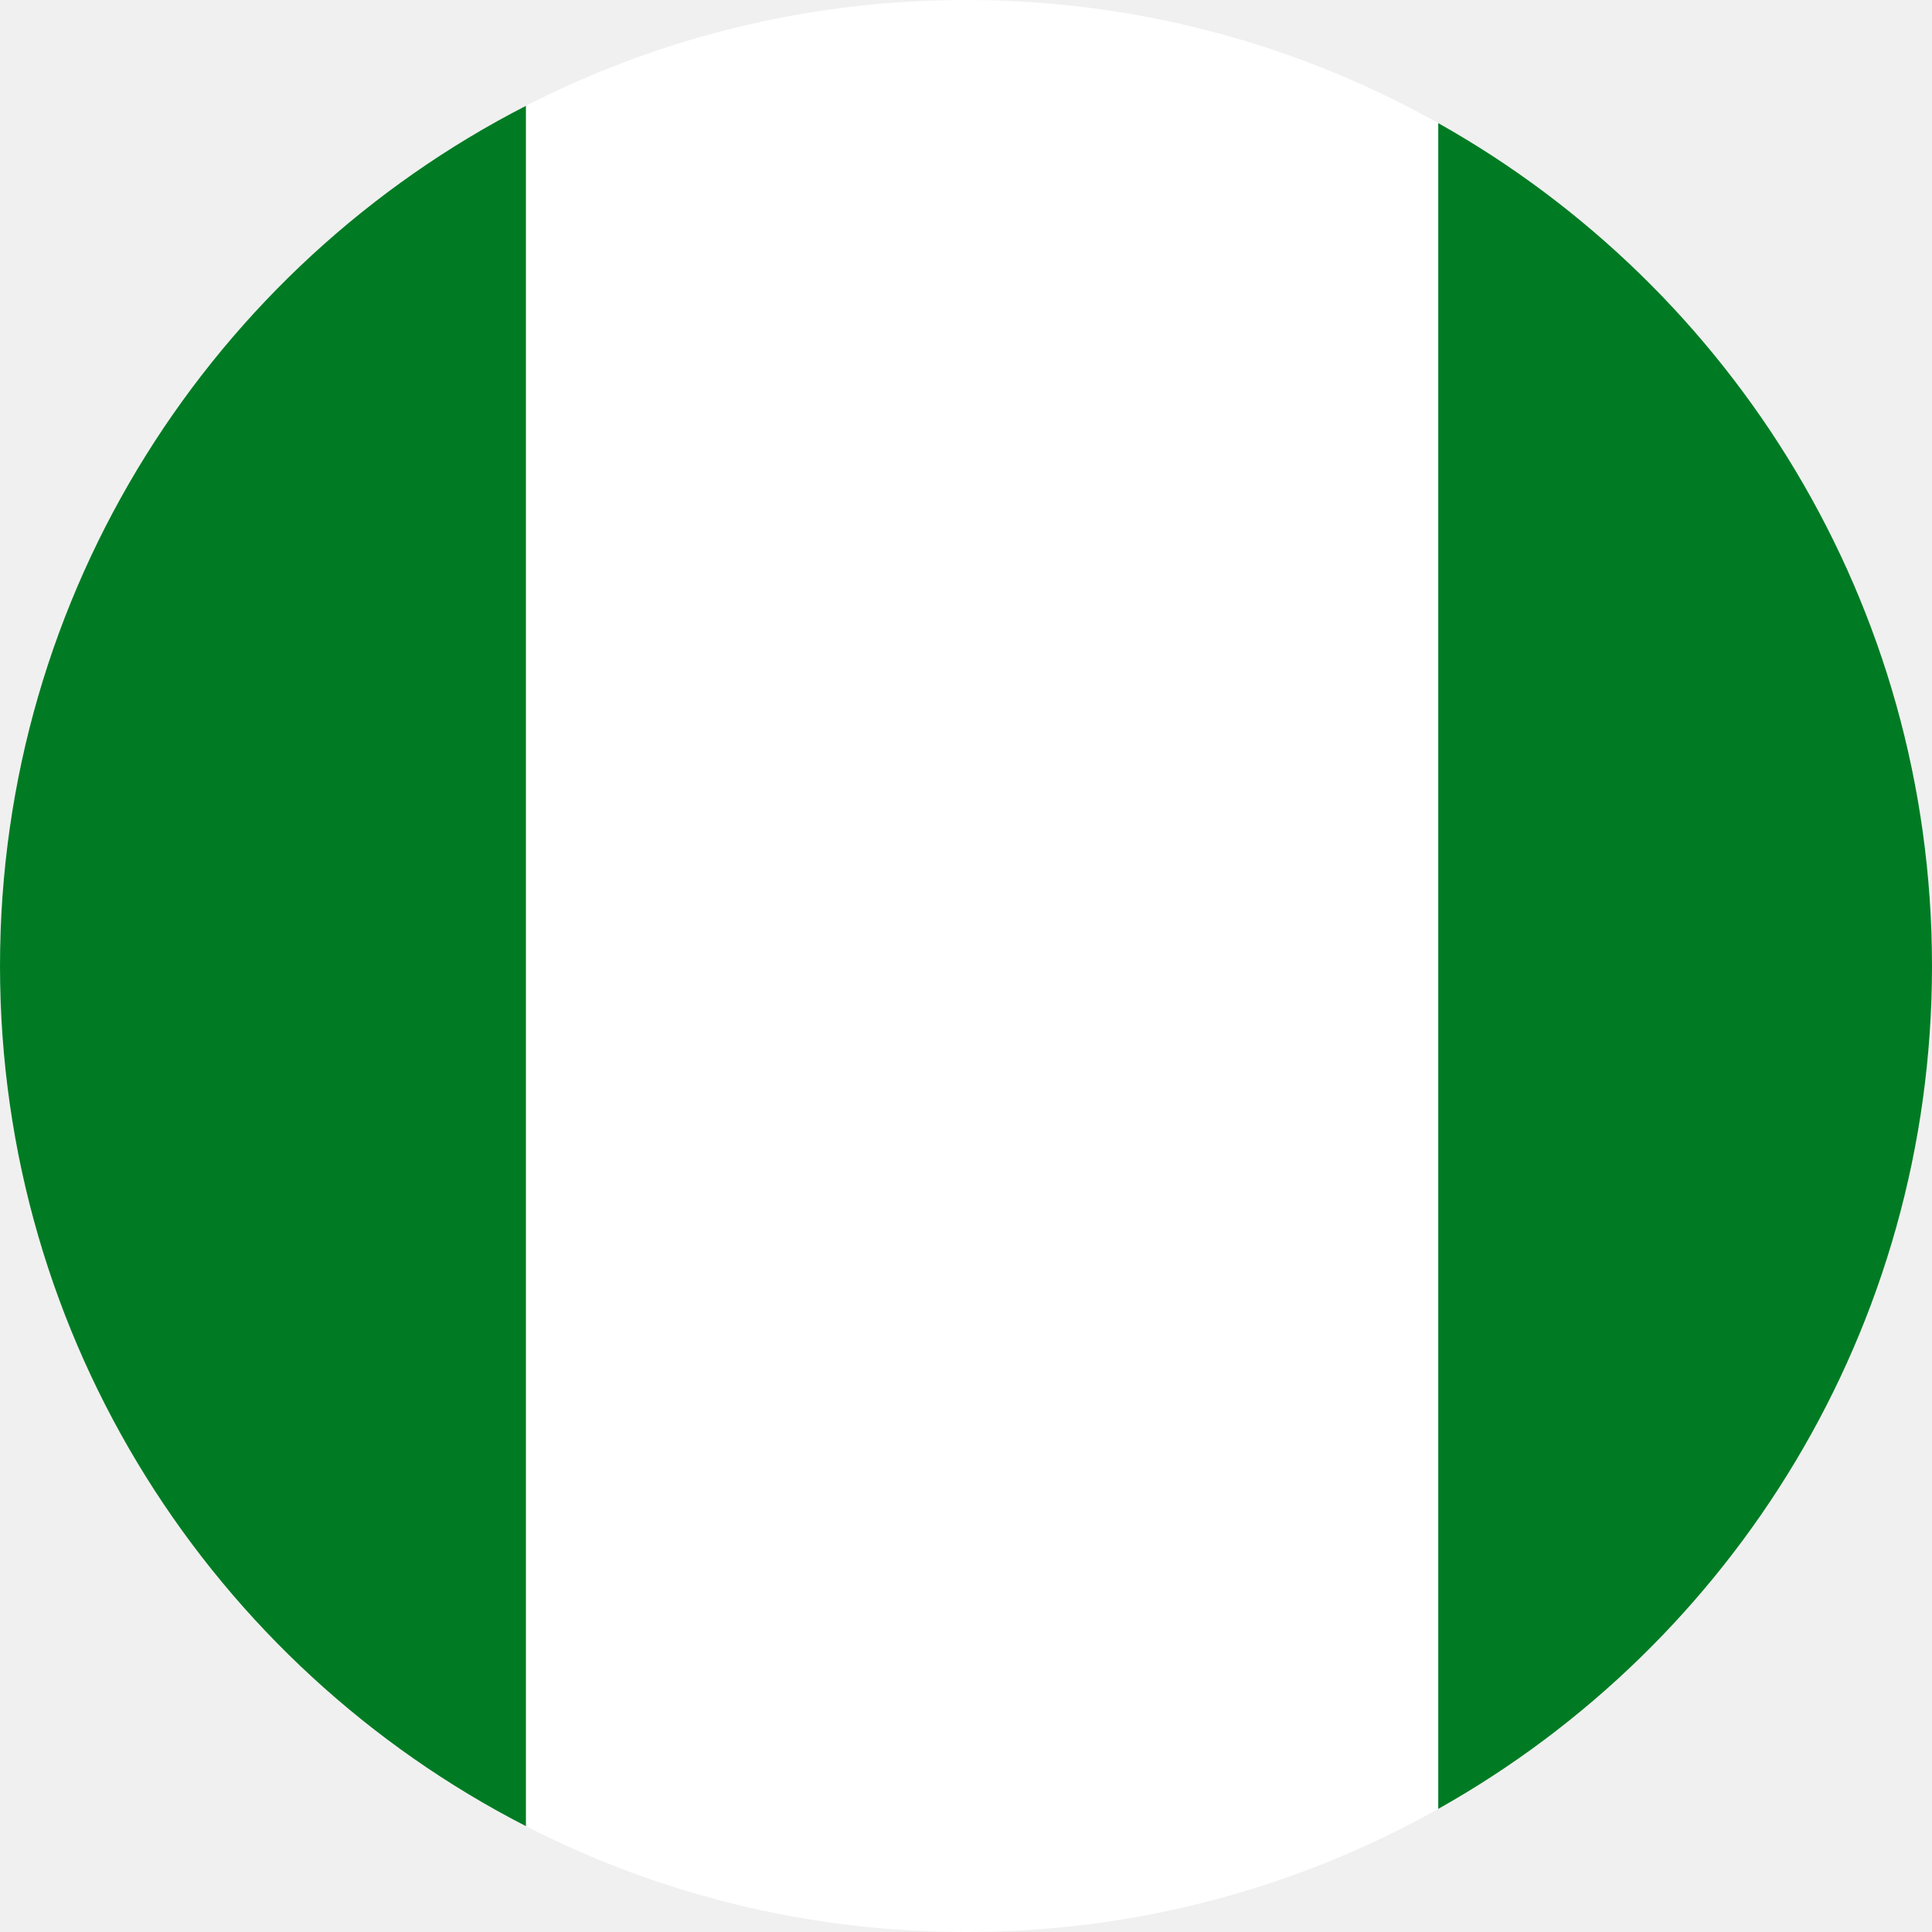
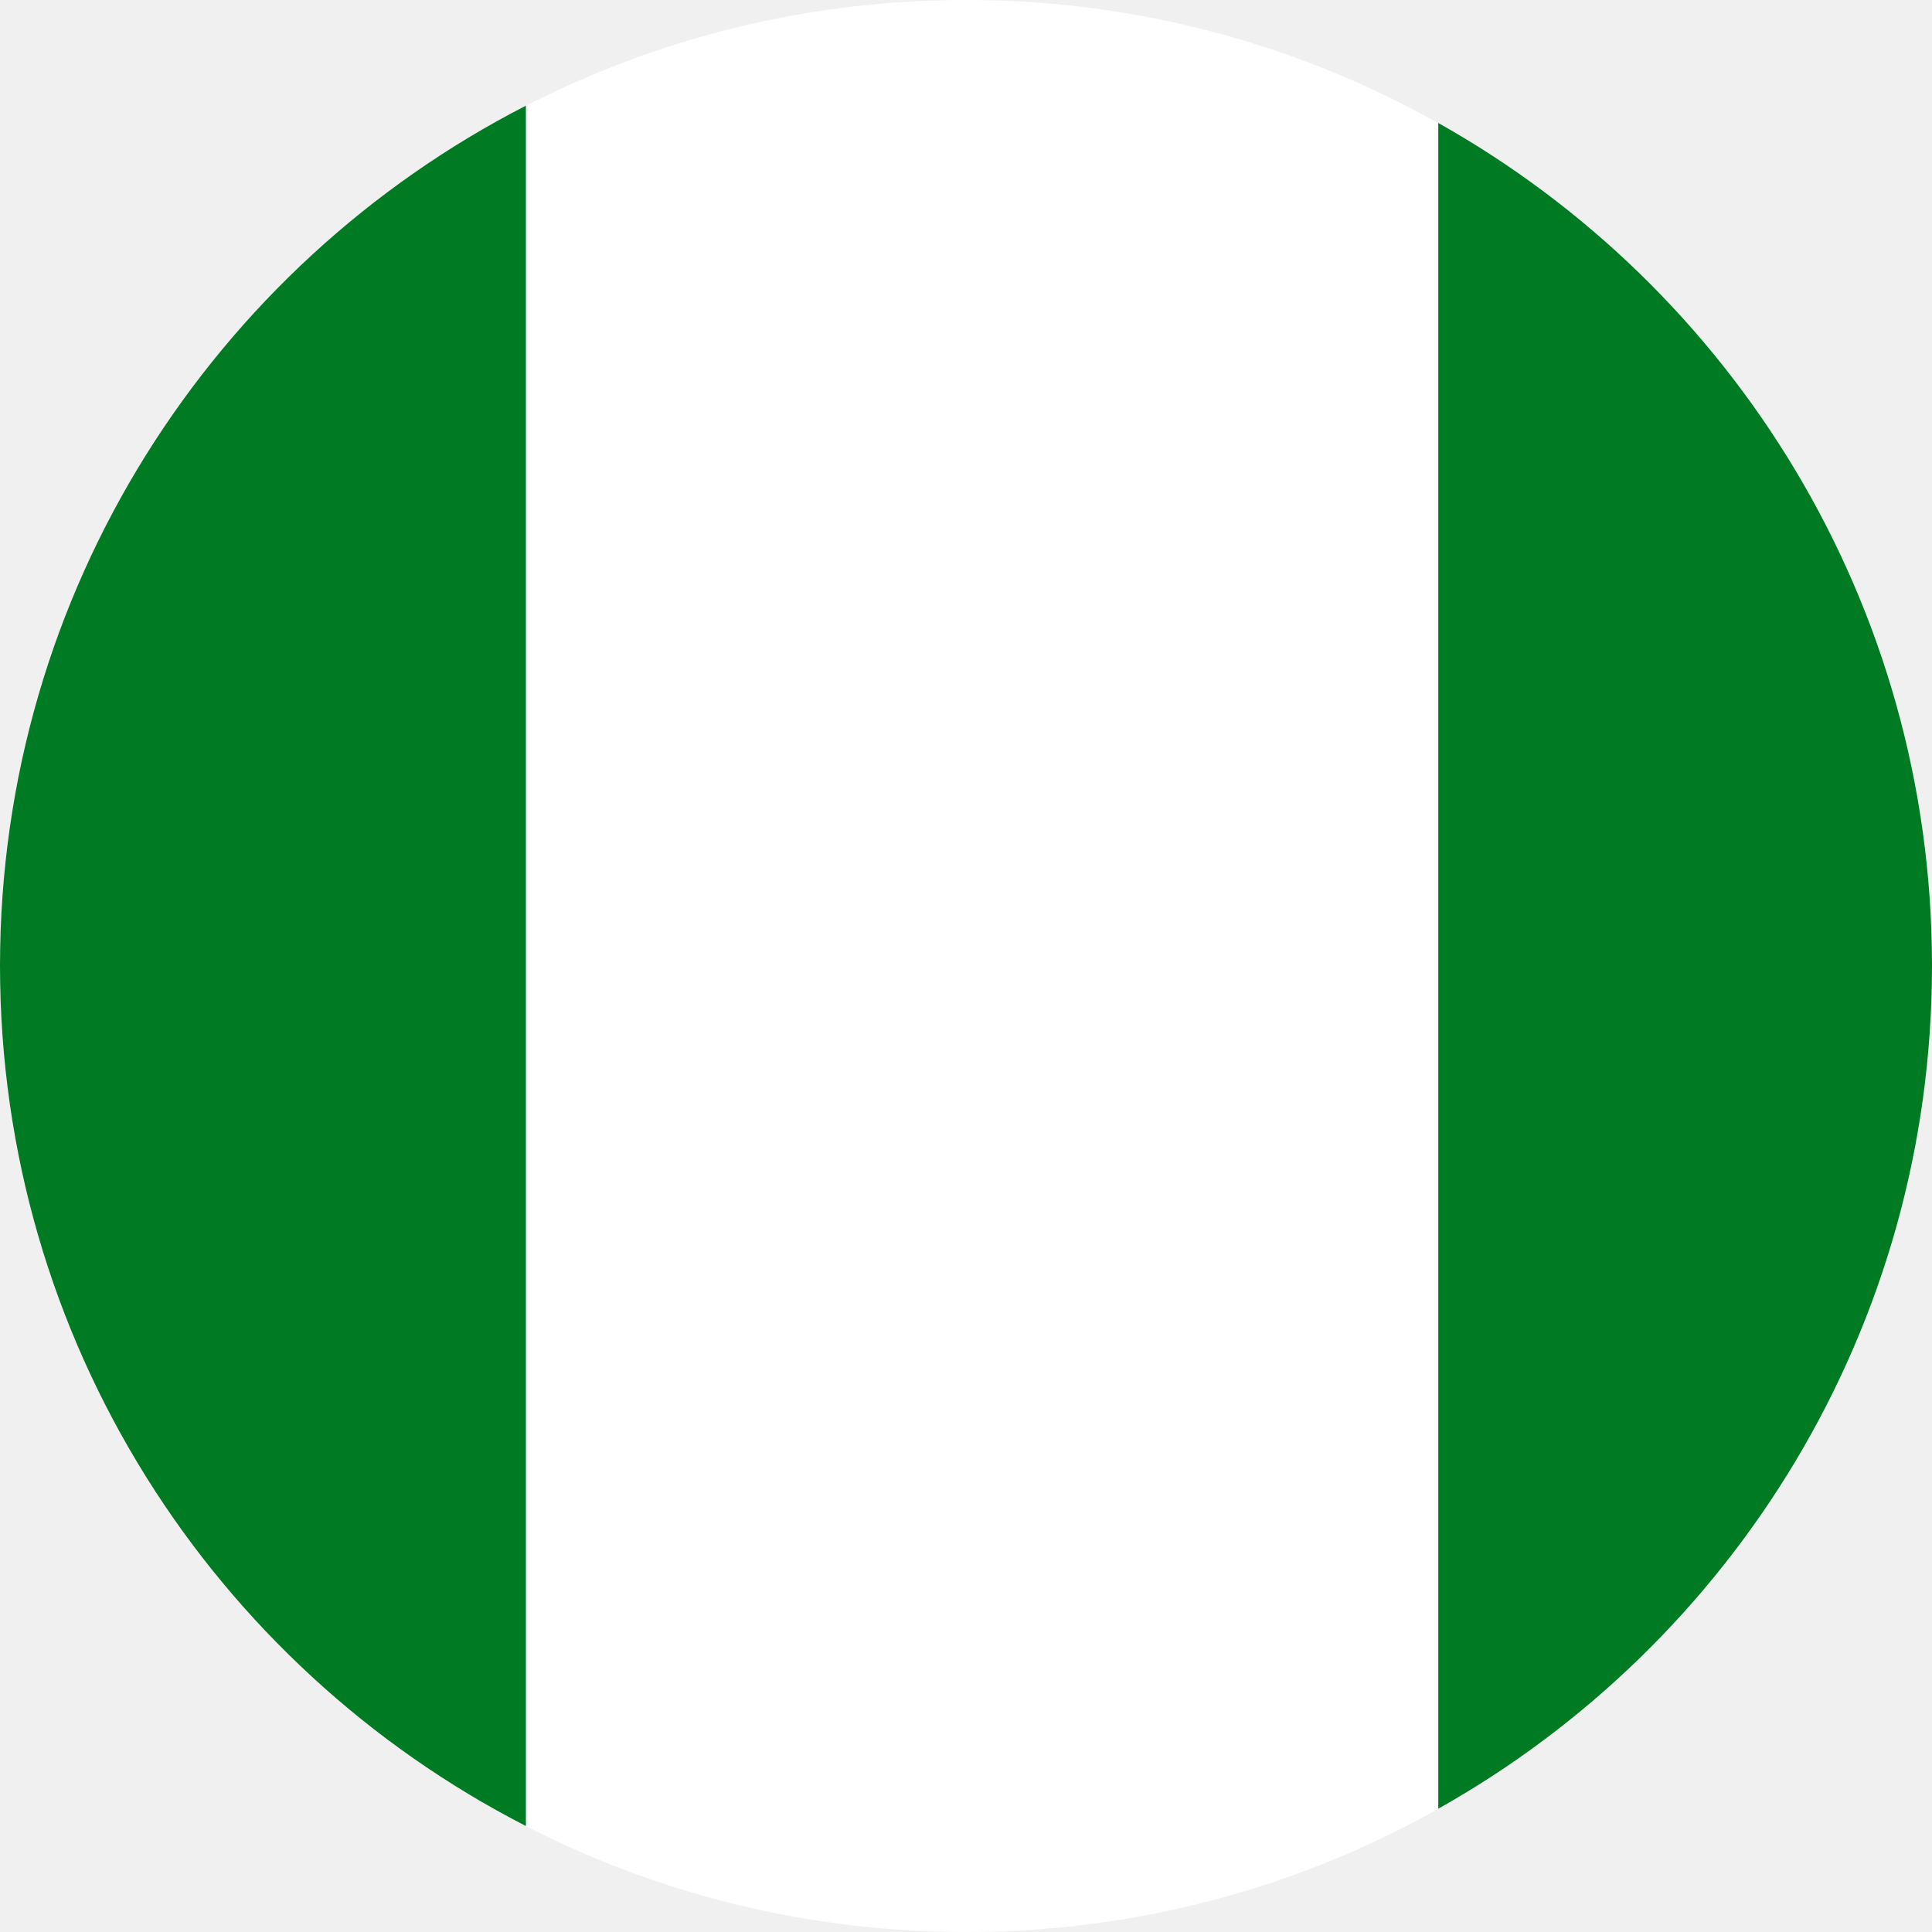
- <svg xmlns="http://www.w3.org/2000/svg" width="32" height="32" viewBox="0 0 32 32" fill="none">
-   <circle cx="16" cy="16" r="16" fill="white" />
-   <path fill-rule="evenodd" clip-rule="evenodd" d="M23.822 2.039C28.702 4.779 32 10.004 32 16C32 21.995 28.702 27.221 23.822 29.961V2.039ZM8.711 1.753V30.247C3.539 27.595 0 22.211 0 16C0 9.789 3.539 4.404 8.711 1.753Z" fill="#007B23" />
+ <svg xmlns="http://www.w3.org/2000/svg" width="20" height="20" viewBox="0 0 20 20" fill="none">
+   <circle cx="10" cy="10" r="10" fill="white" />
+   <path fill-rule="evenodd" clip-rule="evenodd" d="M14.889 1.273C17.939 2.985 20 6.251 20 9.998C20 13.745 17.939 17.011 14.889 18.724V1.273ZM5.444 1.094V18.903C2.212 17.246 0 13.88 0 9.998C0 6.116 2.212 2.751 5.444 1.094Z" fill="#007B23" />
</svg>
